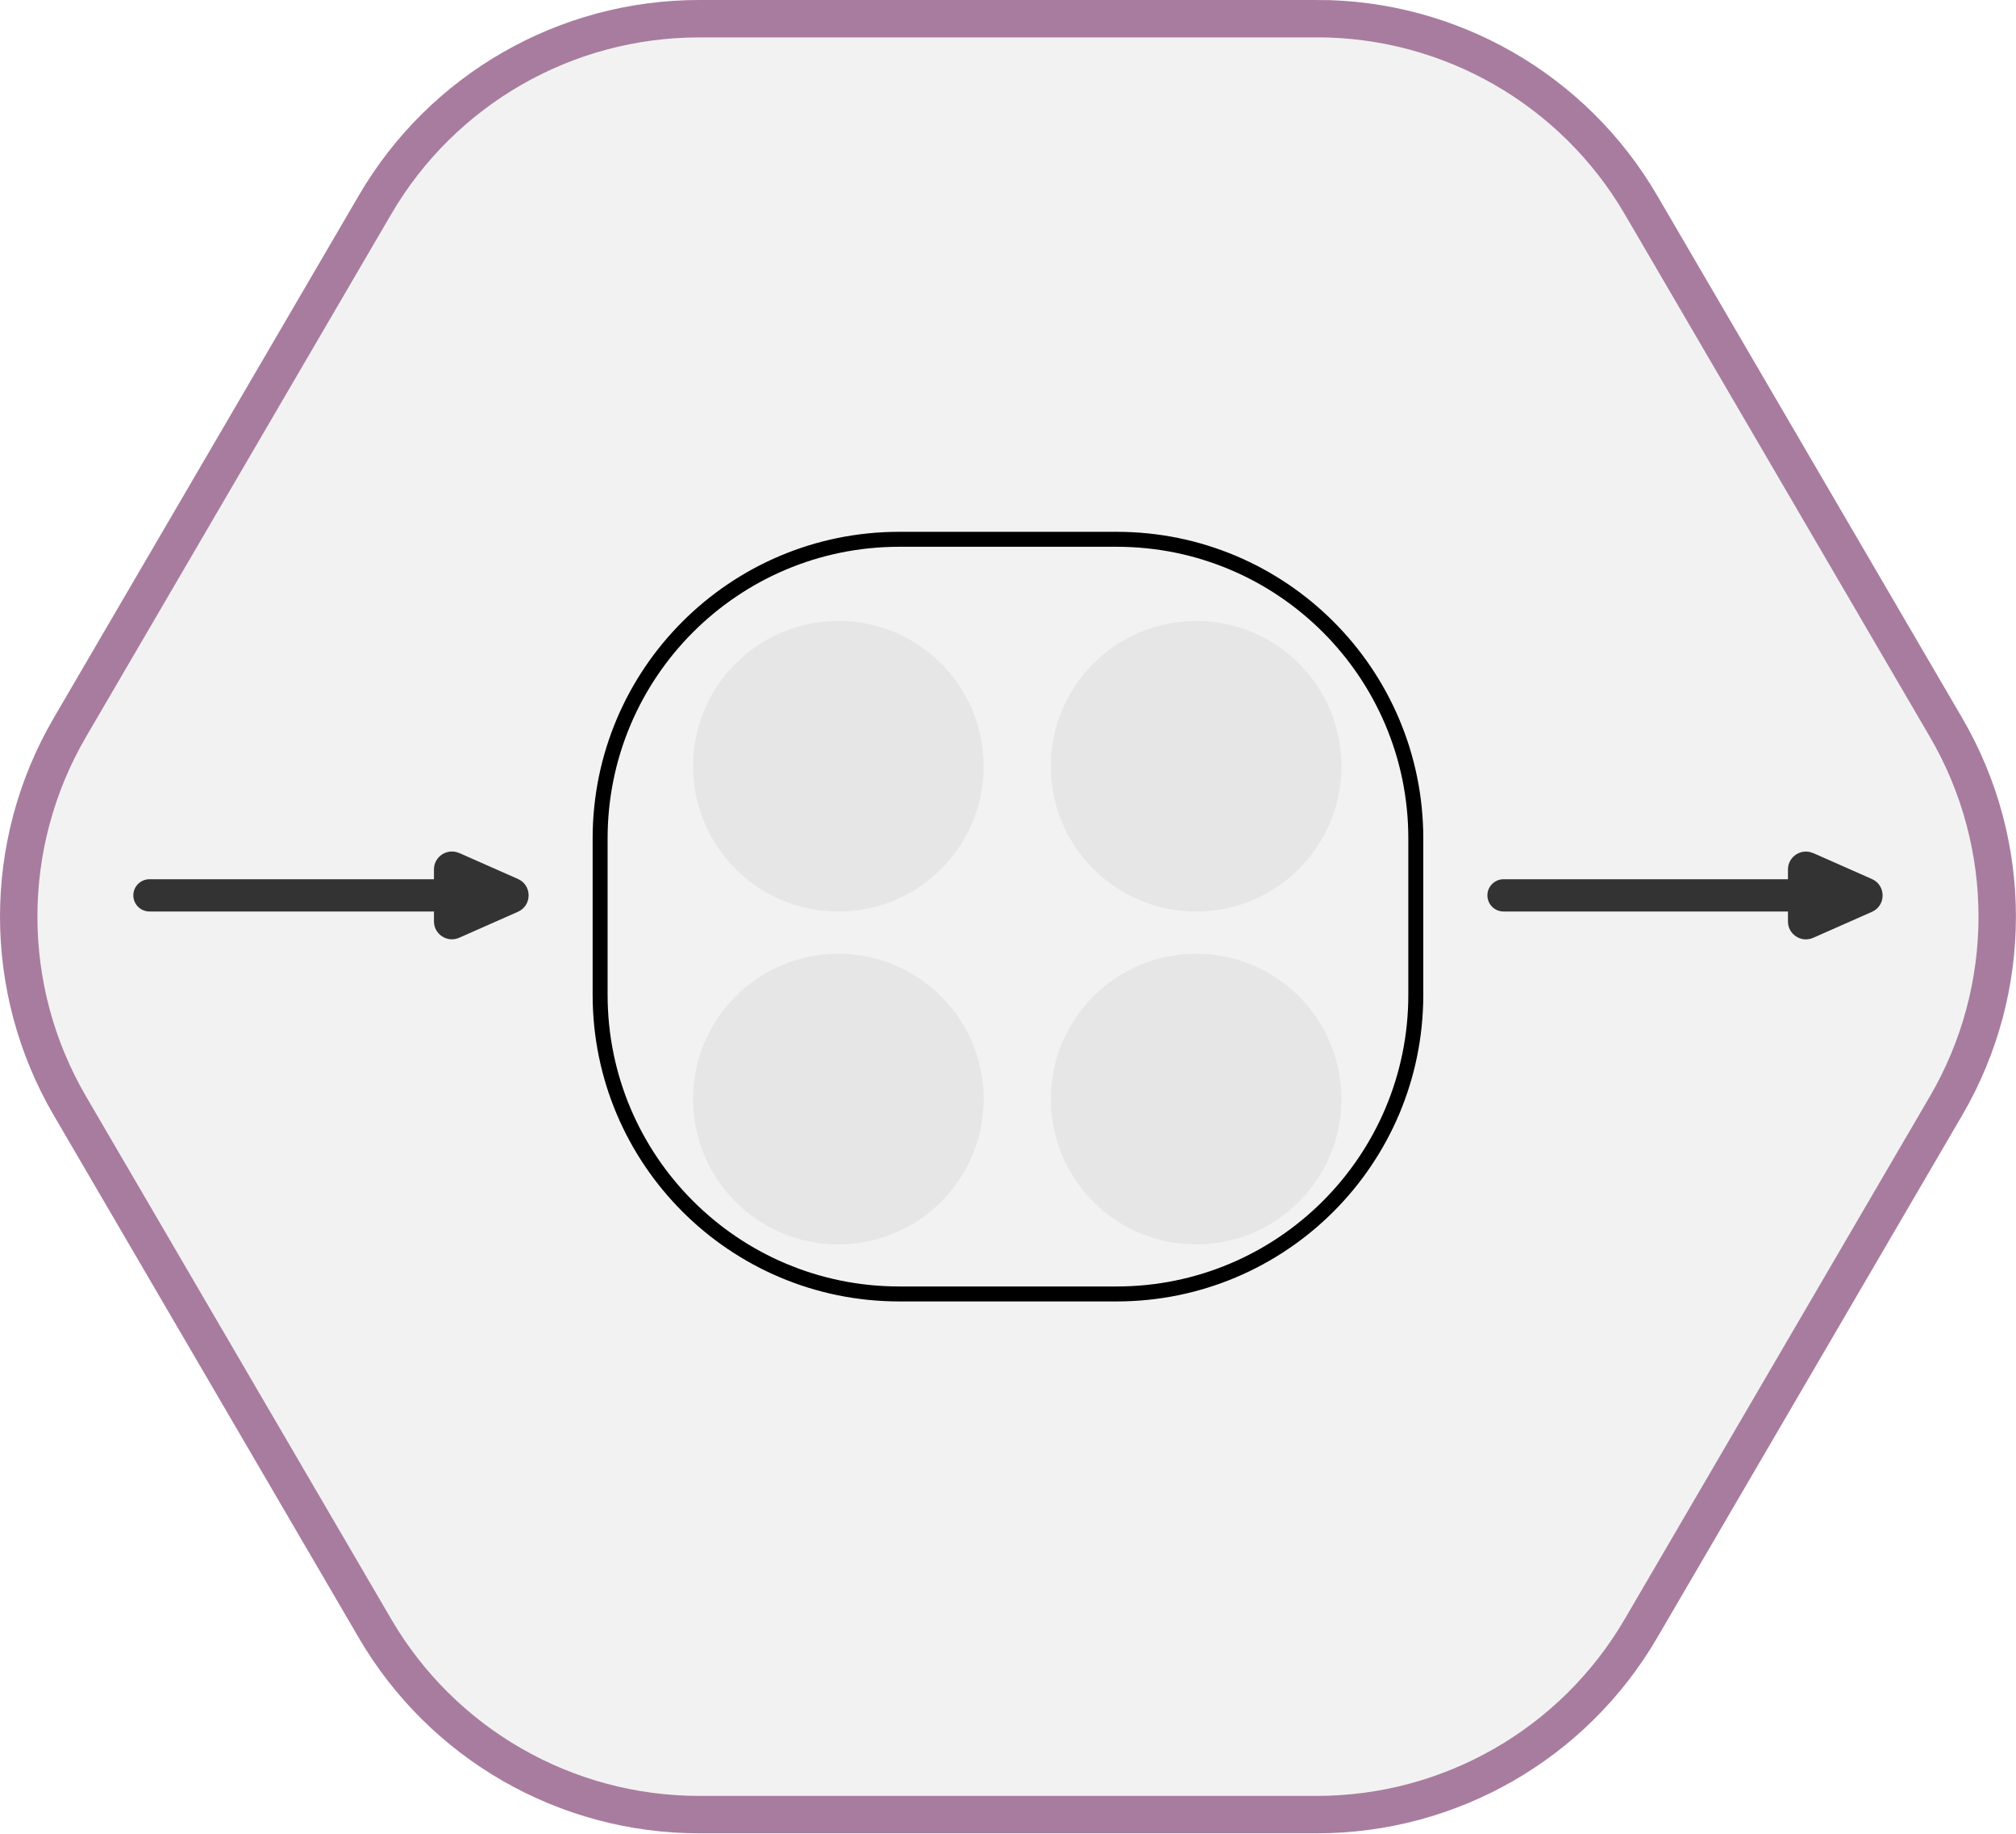
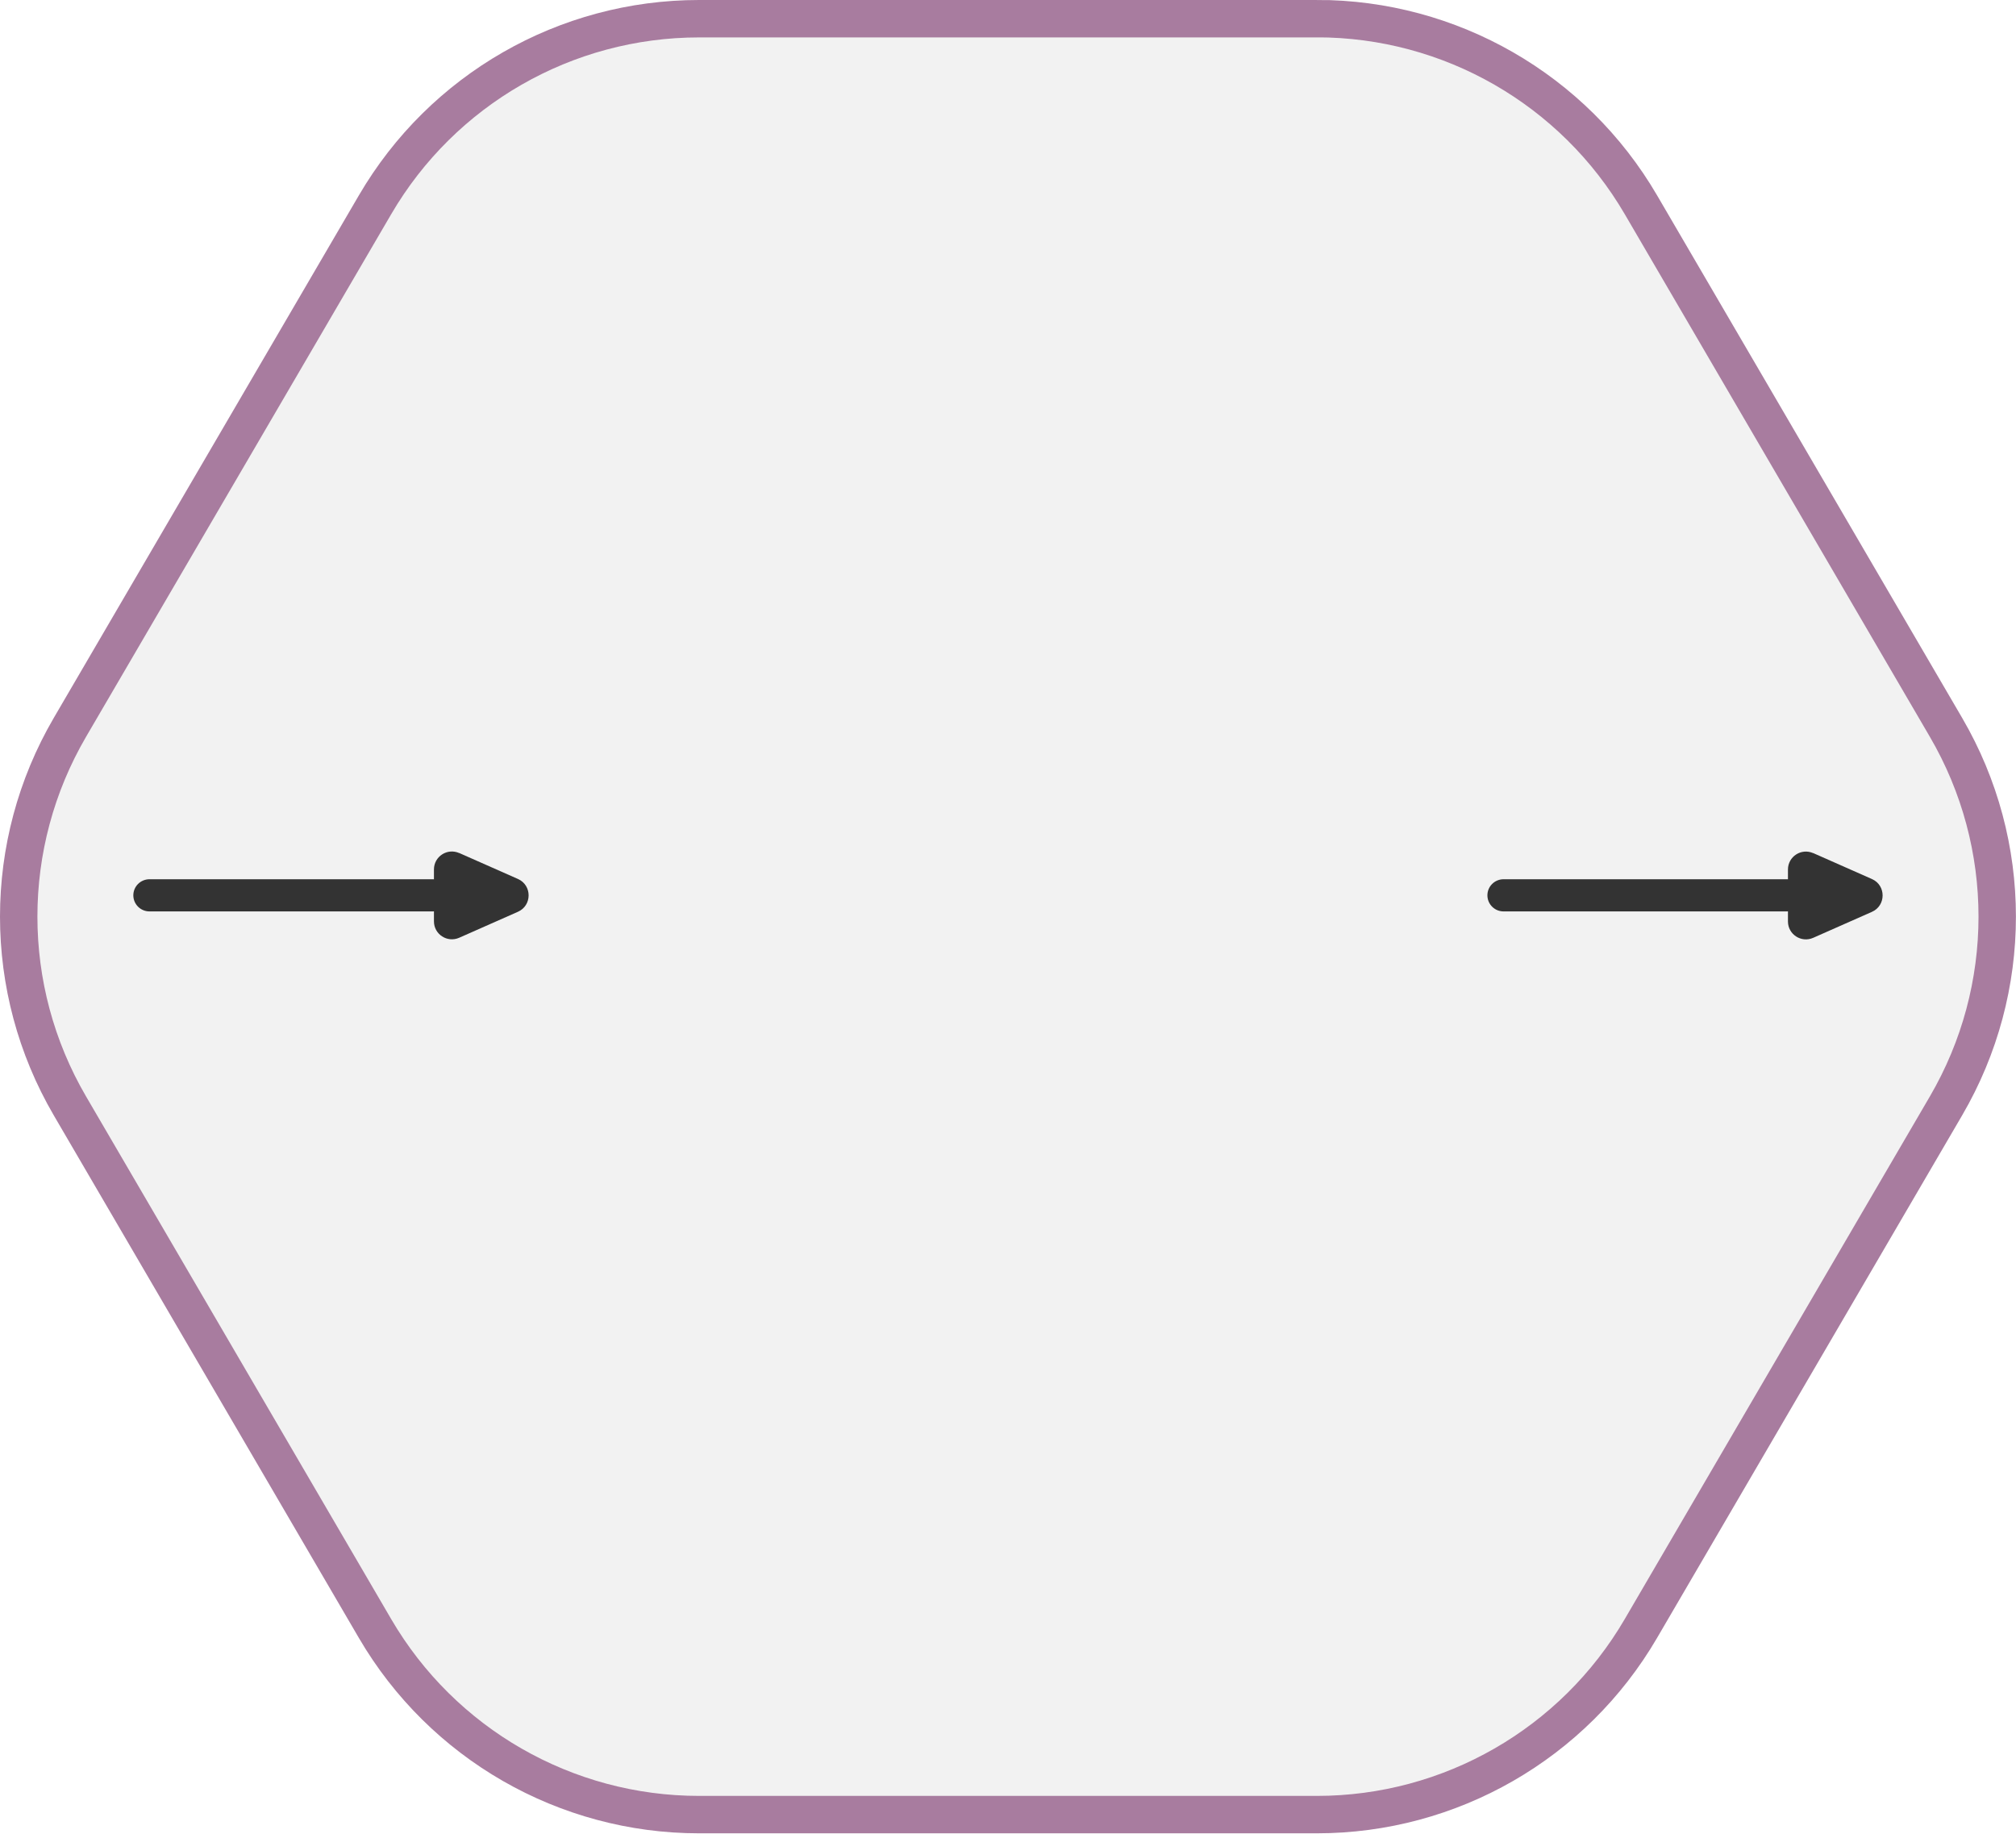
<svg xmlns="http://www.w3.org/2000/svg" id="Layer_1" version="1.1" viewBox="0 0 269.45 245">
  <defs>
    <style>
      .st0 {
        fill: #f2f2f2;
        stroke: #a87c9f;
+         stroke-miterlimit: 10;
        stroke-width: 5px;
      }

-       .st0, .st1 {
-         stroke-miterlimit: 10;
-       }
- 
      .st1 {
-         fill: none;
-         stroke: #000;
-         stroke-width: 2px;
-       }
- 
-       .st2 {
        fill: #333;
-       }
- 
-       .st3 {
-         fill: #e6e6e6;
      }
    </style>
  </defs>
-   <path class="st0" d="M176.01,2.5h-82.58c-17.83,0-34.31,9.46-43.3,24.86L9.34,97.21c-9.12,15.62-9.12,34.95,0,50.57l40.79,69.86c8.99,15.39,25.47,24.86,43.3,24.86h82.58c17.83,0,34.31-9.46,43.3-24.86l40.79-69.86c9.12-15.62,9.12-34.95,0-50.57l-40.79-69.86c-8.99-15.39-25.47-24.86-43.3-24.86Z" />
+   <path class="st0" d="M176.01,2.5h-82.58c-17.83,0-34.31,9.46-43.3,24.86L9.34,97.21C.22,112.83.22,132.16,9.34,147.78l40.79,69.86c8.99,15.39,25.47,24.86,43.3,24.86h82.58c17.83,0,34.31-9.46,43.3-24.86l40.79-69.86c9.12-15.62,9.12-34.95,0-50.57l-40.79-69.86c-8.99-15.39-25.47-24.86-43.3-24.86h0Z" />
  <g>
-     <circle class="st3" cx="112.05" cy="102.4" r="19.42" />
-     <circle class="st3" cx="112.05" cy="146.88" r="19.42" />
-     <circle class="st3" cx="159.87" cy="146.88" r="19.42" />
-     <circle class="st3" cx="159.87" cy="102.4" r="19.42" />
-     <rect class="st1" x="80.21" y="72.07" width="109.02" height="100.85" rx="39.98" ry="39.98" />
+     <path class="st1" d="M200.96,117.5h37.86c1.19,0,2.16.96,2.16,2.15h0c0,1.19-.97,2.15-2.16,2.15h-37.86c-1.19,0-2.16-.96-2.16-2.15h0c0-1.19.97-2.15,2.16-2.15Z" />
+     <path class="st1" d="M242.34,114l7.85,3.47c1.91.84,1.91,3.55,0,4.39l-7.85,3.47c-1.59.7-3.37-.46-3.37-2.19v-6.94c0-1.73,1.78-2.89,3.37-2.19h0Z" />
  </g>
  <g>
-     <rect class="st2" x="198.8" y="117.5" width="42.18" height="4.31" rx="2.16" ry="2.16" />
-     <path class="st2" d="M242.34,114l7.85,3.47c1.91.84,1.91,3.55,0,4.39l-7.85,3.47c-1.59.7-3.37-.46-3.37-2.19v-6.94c0-1.73,1.78-2.89,3.37-2.19Z" />
-   </g>
-   <g>
-     <rect class="st2" x="17.82" y="117.5" width="42.18" height="4.31" rx="2.16" ry="2.16" />
-     <path class="st2" d="M61.37,113.99l7.85,3.47c1.91.84,1.91,3.55,0,4.39l-7.85,3.47c-1.59.7-3.37-.46-3.37-2.19v-6.94c0-1.73,1.78-2.89,3.37-2.19Z" />
+     <path class="st1" d="M19.98,117.5h37.86c1.19,0,2.16.96,2.16,2.15h0c0,1.19-.97,2.15-2.16,2.15H19.98c-1.19,0-2.16-.96-2.16-2.15h0c0-1.19.97-2.15,2.16-2.15Z" />
+     <path class="st1" d="M61.37,113.99l7.85,3.47c1.91.84,1.91,3.55,0,4.39l-7.85,3.47c-1.59.7-3.37-.46-3.37-2.19v-6.94c0-1.73,1.78-2.89,3.37-2.19h0Z" />
  </g>
</svg>
